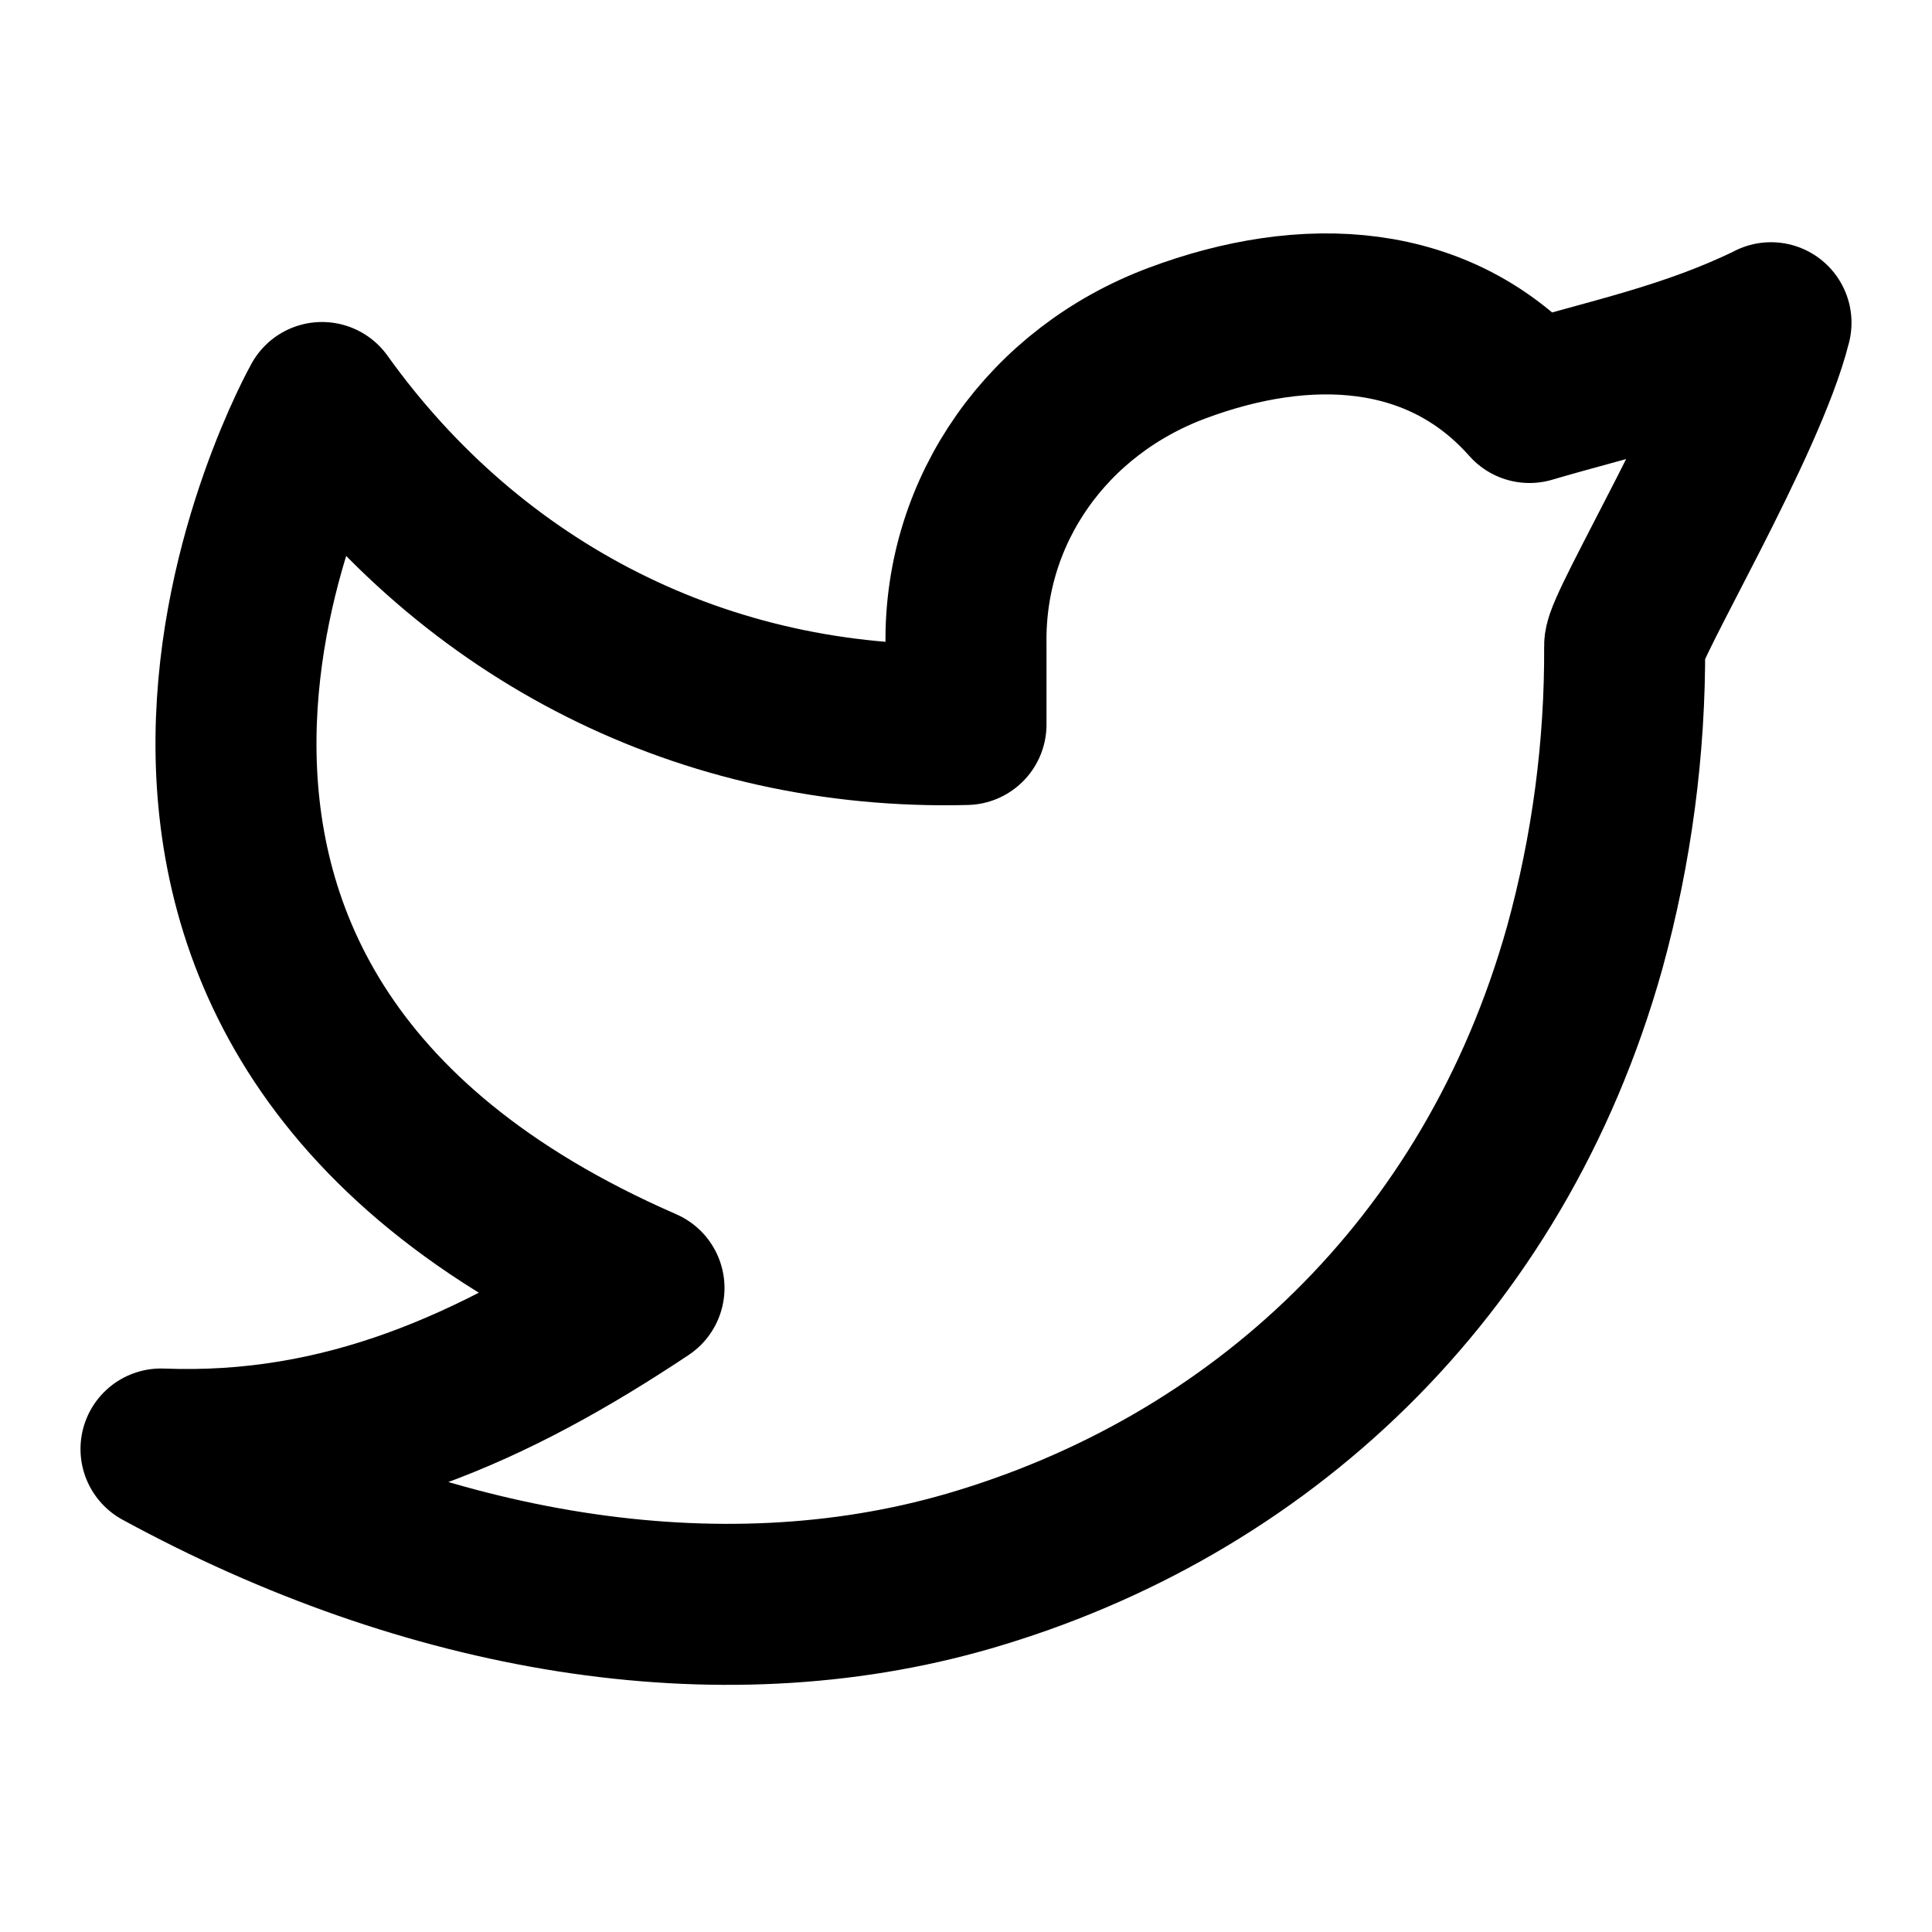
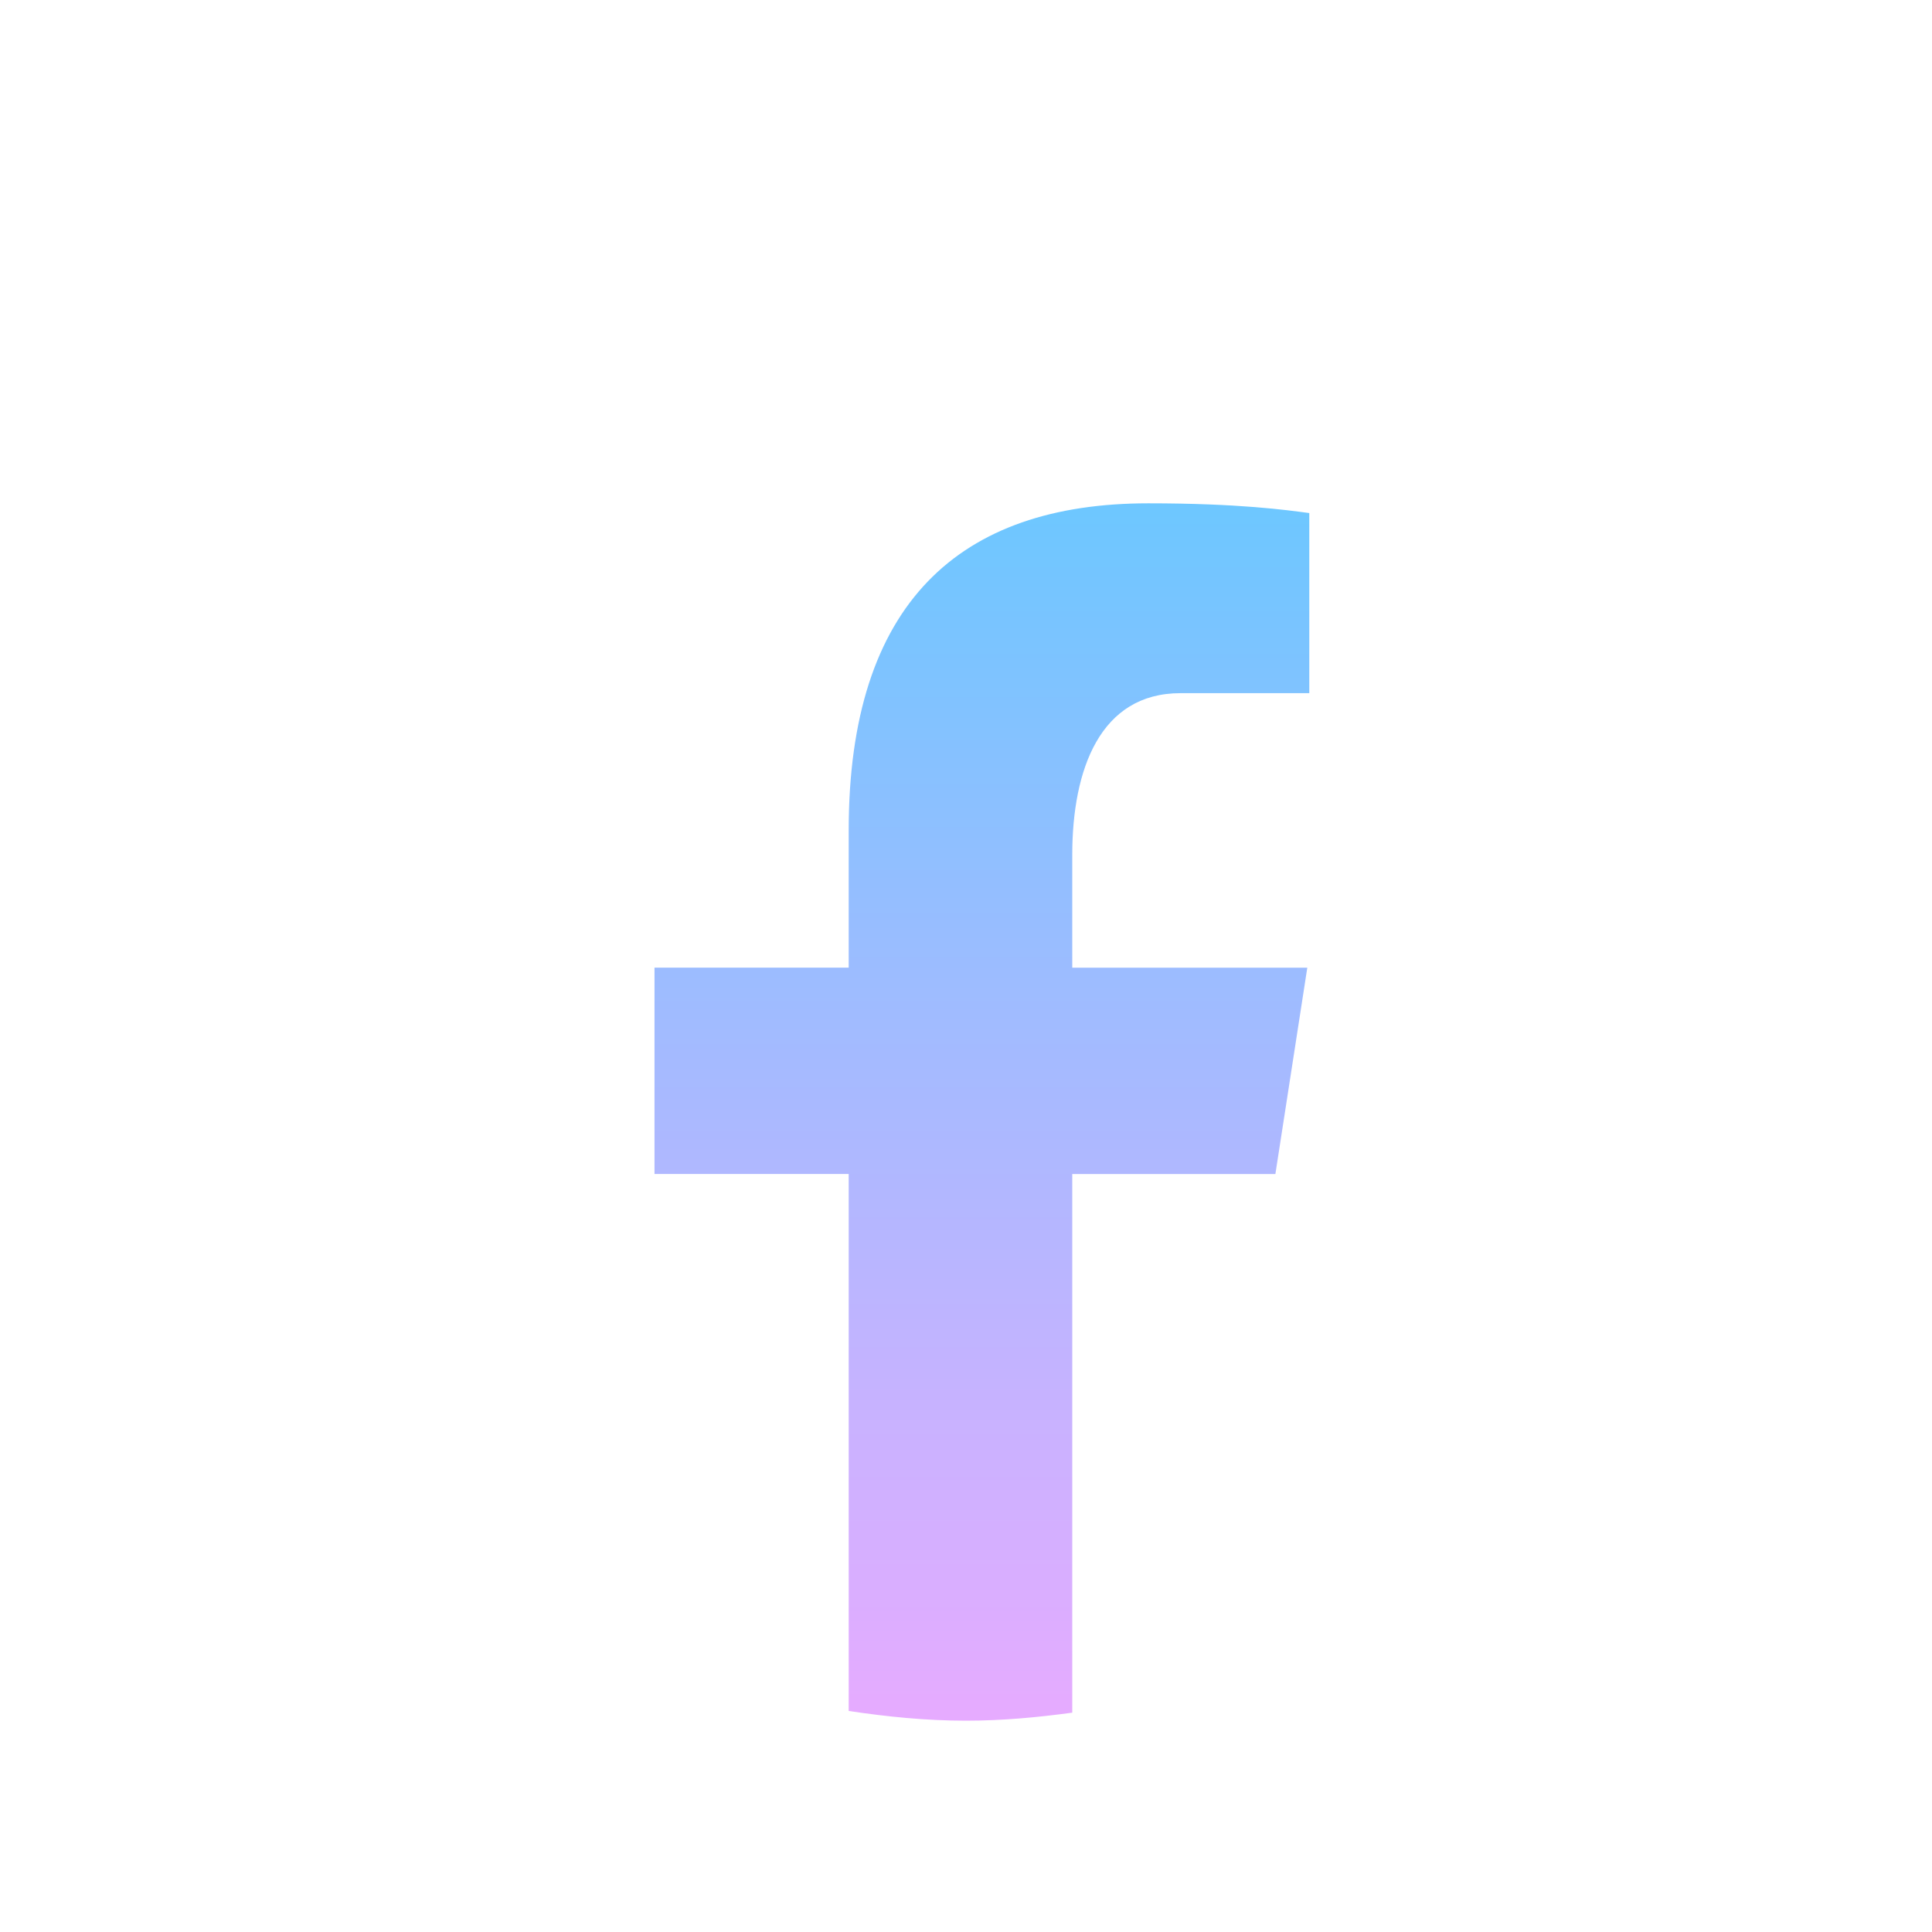
- <svg xmlns="http://www.w3.org/2000/svg" class="icon icon-tabler icon-tabler-brand-facebook" width="24" height="24" viewBox="0 0 24 24" stroke-width="2" stroke="currentColor" fill="none" stroke-linecap="round" stroke-linejoin="round">
-   <path stroke="none" d="M0 0h24v24H0z" fill="none" />
-   <path d="M22 4.01c-1 .49 -1.98 .689 -3 .99c-1.121 -1.265 -2.783 -1.335 -4.38 -.737s-2.643 2.06 -2.62 3.737v1c-3.245 .083 -6.135 -1.395 -8 -4c0 0 -4.182 7.433 4 11c-1.872 1.247 -3.739 2.088 -6 2c3.308 1.803 6.913 2.423 10.034 1.517c3.58 -1.04 6.522 -3.723 7.651 -7.742a13.84 13.84 0 0 0 .497 -3.753c-.002 -.249 1.51 -2.772 1.818 -4.013z" />
+ <svg xmlns="http://www.w3.org/2000/svg" class="icon icon-tabler icon-tabler-brand-facebook" x="0px" y="0px" width="100" height="100" viewBox="0 0 64 64">
+   <linearGradient id="rhA40cqBlsJ1wx2ZjgJTqa_118501_gr1" x1="32.526" x2="32.526" y1="16.627" y2="56.834" gradientUnits="userSpaceOnUse">
+     <stop offset="0" stop-color="#6dc7ff" />
+     <stop offset="1" stop-color="#e6abff" />
+   </linearGradient>
+   <path fill="url(#rhA40cqBlsJ1wx2ZjgJTqa_118501_gr1)" d="M35.52,38.891h6.729l1.057-6.835H35.52v-3.736c0-2.839,0.928-5.358,3.584-5.358h4.268v-5.966c-0.75-0.101-2.335-0.323-5.332-0.323c-6.258,0-9.926,3.305-9.926,10.834v4.548h-6.433v6.835h6.433v17.788C29.385,56.869,30.676,57,32,57c1.197,0,2.366-0.109,3.52-0.266V38.891z" />
+   <linearGradient id="rhA40cqBlsJ1wx2ZjgJTqb_118501_gr2" x1="32" x2="32" y1="58" y2="6" gradientTransform="matrix(1 0 0 -1 0 64)" gradientUnits="userSpaceOnUse">
+     <stop offset="0" stop-color="#1a6dff" />
+     <stop offset="1" stop-color="#c822ff" />
+   </linearGradient>
+   <path fill="none" stroke="url(#rhA40cqBlsJ1wx2ZjgJTqb)" stroke-miterlimit="10" stroke-width="2" d="M32 7A25 25 0 1 0 32 57A25 25 0 1 0 32 7Z" />
</svg>
